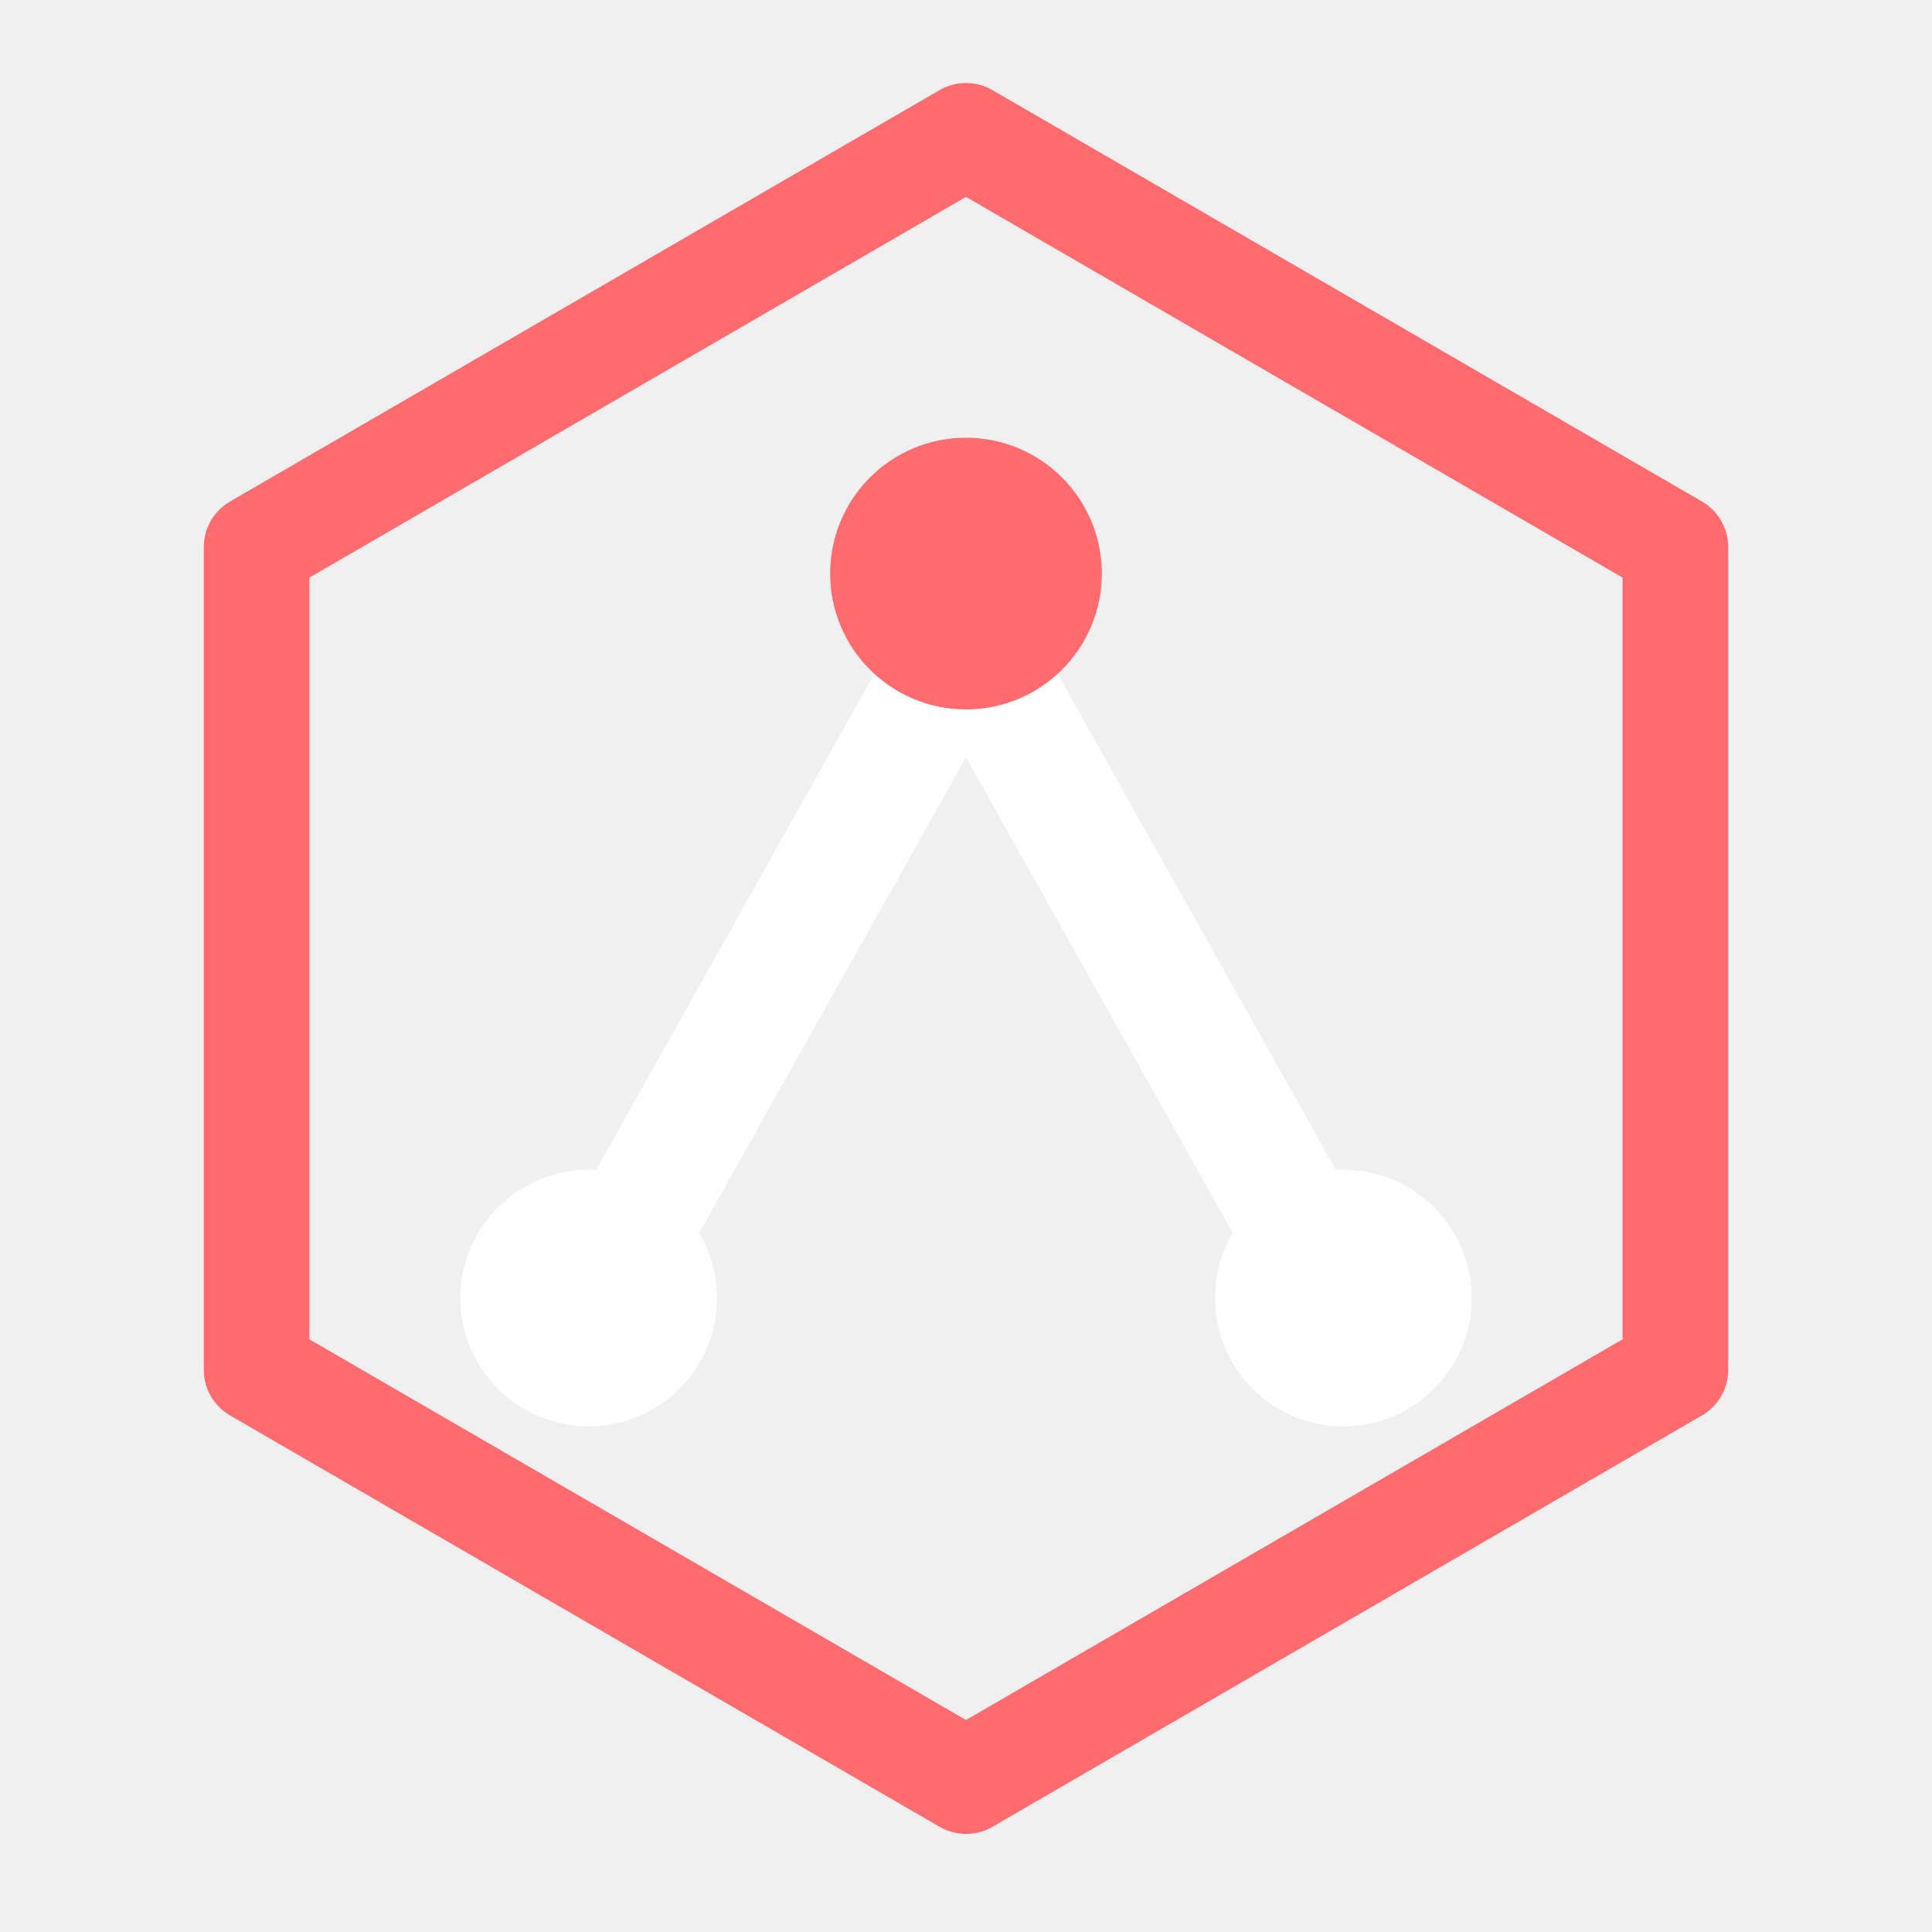
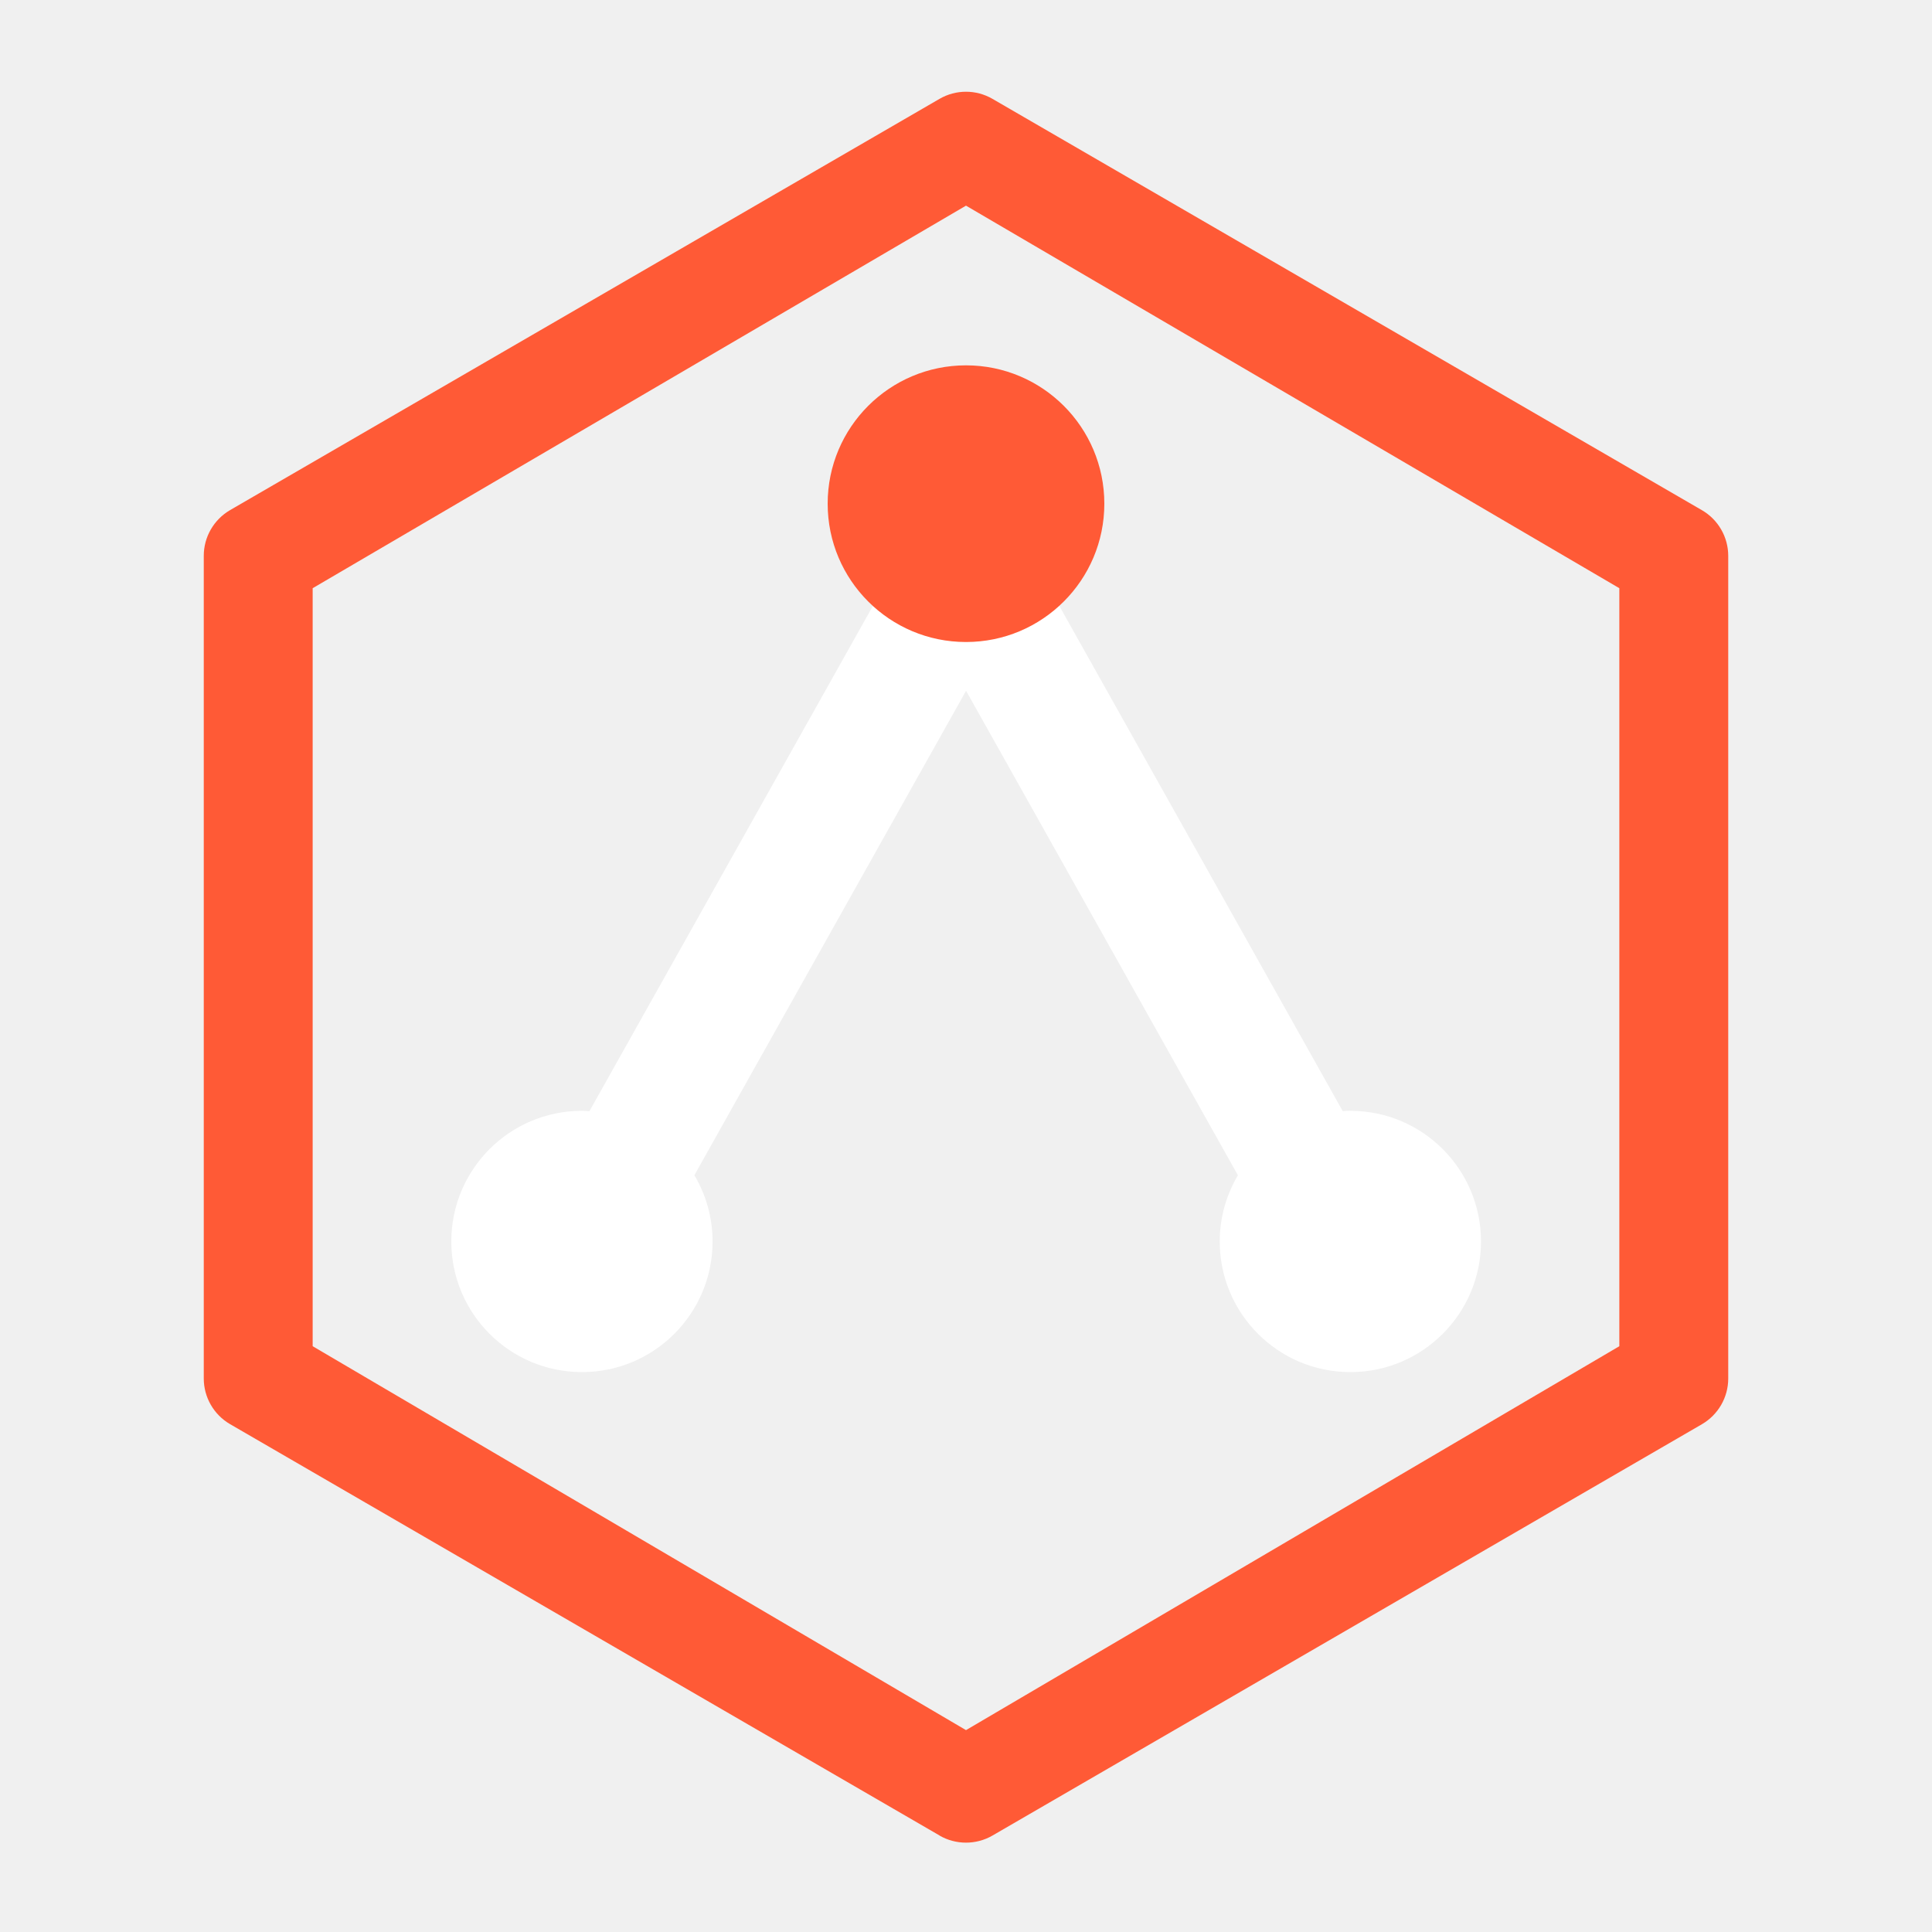
- <svg xmlns="http://www.w3.org/2000/svg" viewBox="0 0 256 256" role="img" aria-labelledby="title desc">
-   <path d="M128 18 L222 72.5 L222 181.5 L128 236 L34 181.5 L34 72.5 Z" fill="none" stroke="#FF6B6F" stroke-width="14" stroke-linejoin="round" />
-   <path d="M128 84 L82 166" fill="none" stroke="#FFFFFF" stroke-width="16" stroke-linecap="round" />
-   <path d="M128 84 L174 166" fill="none" stroke="#FFFFFF" stroke-width="16" stroke-linecap="round" />
-   <circle cx="128" cy="76" r="18" fill="#FF6B6F" />
-   <circle cx="78" cy="172" r="17" fill="#FFFFFF" />
-   <circle cx="178" cy="172" r="17" fill="#FFFFFF" />
+ <svg xmlns="http://www.w3.org/2000/svg" id="Layer_1" version="1.1" viewBox="0 0 256 256">
+   <defs>
+     <style>
+       .st0 {
+         fill: #fff;
+       }
+ 
+       .st1 {
+         fill: #ff5a36;
+       }
+     </style>
+   </defs>
+   <path d="M124.01,67.78s-.04.02-.06.04c.15-.08.31-.17.47-.24-.14.06-.27.13-.41.2Z" />
+   <path class="st0" d="M178.91,147.18c-.34,0-.66.03-.99.05l-42.6-75.94c-.06-.13-.13-.25-.21-.39-.09-.16-.19-.33-.3-.49-.3-.46-.64-.9-1.05-1.28-.25-.26-.53-.5-.81-.72h0c-.25-.2-.53-.38-.8-.54-.05-.04-.09-.06-.14-.09-.45-.25-.92-.46-1.38-.61-.16-.05-.34-.1-.5-.15-.35-.09-.69-.16-1.05-.2-.17-.02-.35-.04-.53-.05-.36-.03-.7-.03-1.04,0-.35.02-.67.06-1.01.12-.19.04-.39.08-.57.13-.16.05-.34.1-.51.15-.17.06-.36.12-.52.19-.16.07-.31.14-.46.21-.16.07-.32.16-.47.24-.16.09-.31.18-.46.29-.2.13-.41.27-.59.44-.23.17-.45.38-.66.59-.43.42-.8.9-1.14,1.43-.07.11-.13.22-.2.35l-.02.04-42.8,76.29c-.33-.02-.66-.05-.99-.05-9.56,0-17.31,7.75-17.31,17.31s7.75,17.31,17.31,17.31,17.31-7.75,17.31-17.31c0-3.21-.89-6.2-2.41-8.78l36-64.19,36.02,64.2c-1.52,2.57-2.41,5.57-2.41,8.77,0,9.56,7.75,17.31,17.31,17.31s17.31-7.75,17.31-17.31-7.75-17.31-17.31-17.31h0Z" />
+   <path class="st1" d="M124.49,243.21l-94-54.5c-2.16-1.25-3.49-3.56-3.49-6.06v-109c0-2.5,1.33-4.8,3.49-6.06L124.49,13.1c2.17-1.26,4.85-1.26,7.02,0l94,54.5c2.16,1.25,3.49,3.56,3.49,6.06v109c0,2.5-1.33,4.8-3.49,6.06l-94,54.5c-1.09.63-2.3.94-3.51.94s-2.43-.31-3.51-.94h0ZM214.57,77.94l-86.57-50.69-86.57,50.69v100.44l86.57,50.87,86.57-50.87v-100.44Z" />
+   <circle class="st1" cx="128" cy="66.74" r="18.33" />
</svg>
